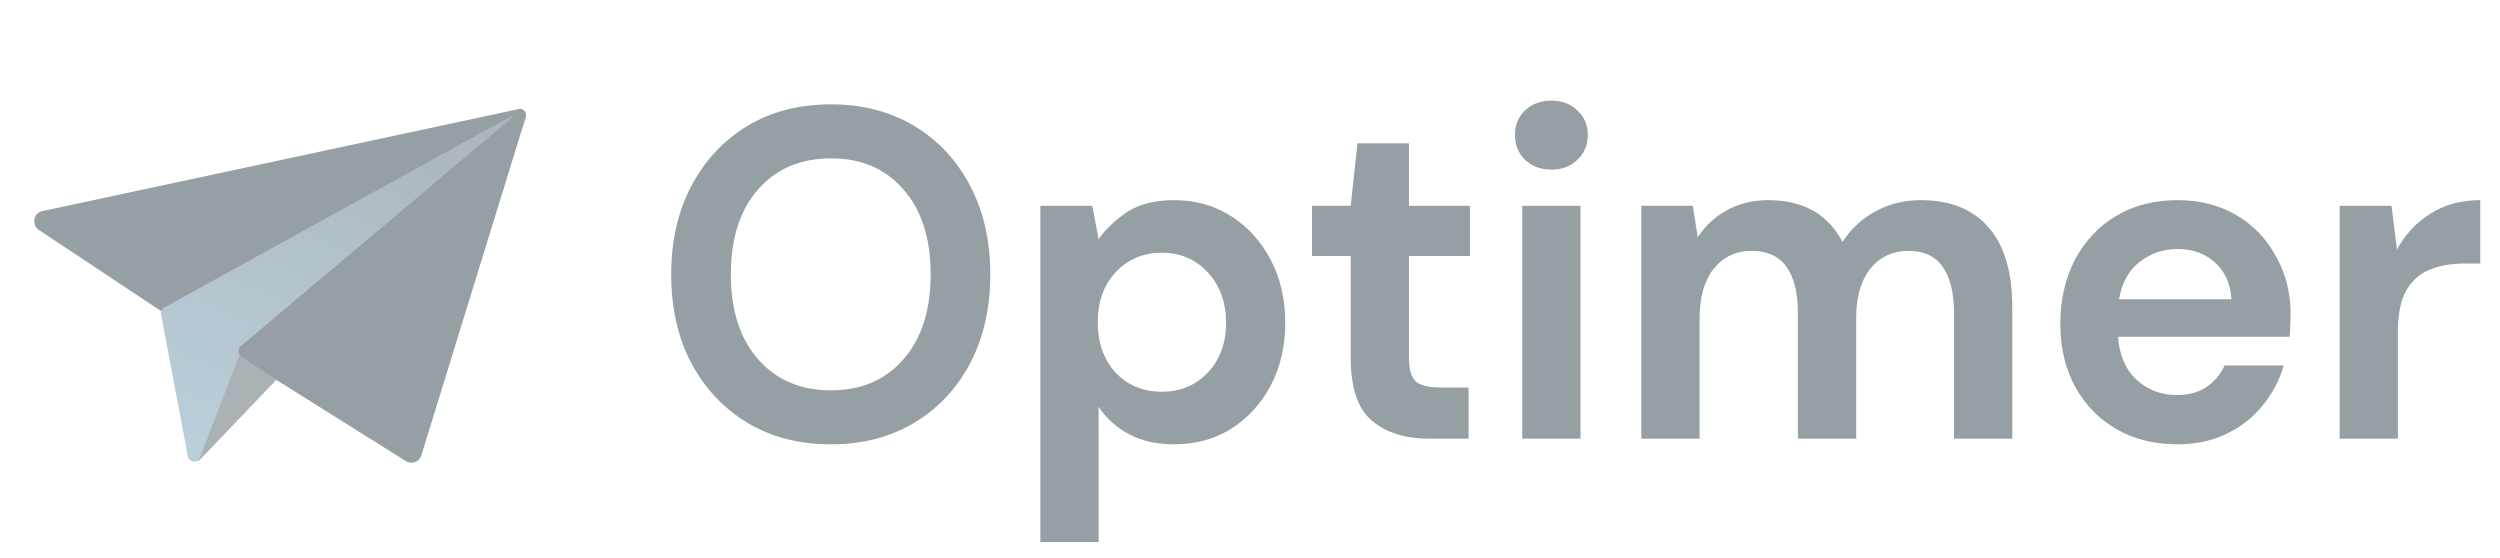
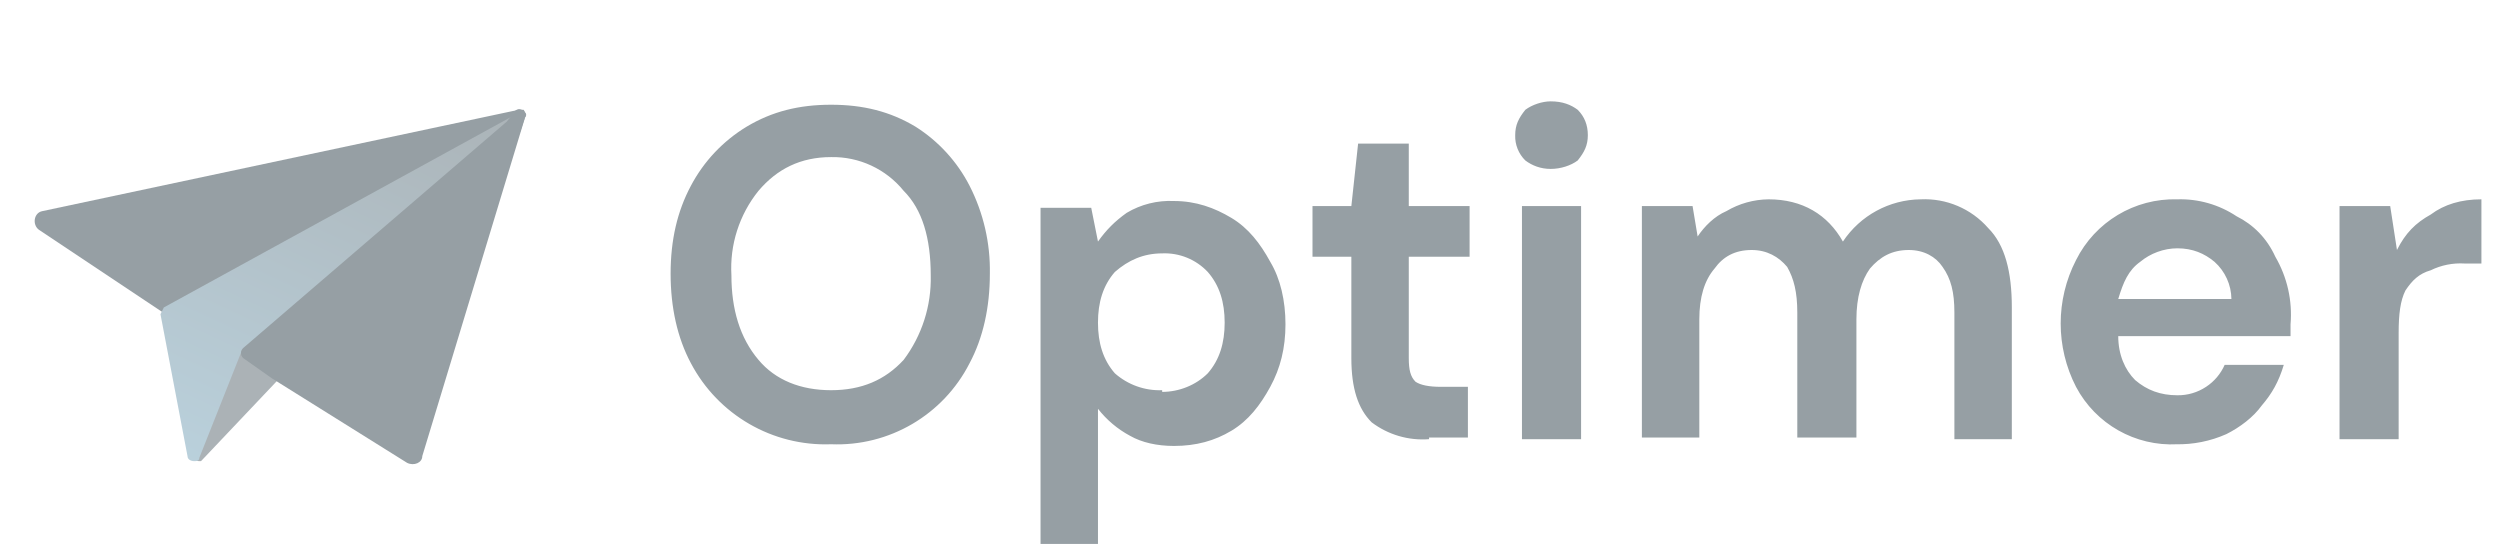
- <svg xmlns="http://www.w3.org/2000/svg" width="148" height="33" viewBox="0 0 148 33" fill="none">
-   <path d="M49.194 26.304C47.308 26.304 45.655 25.878 44.236 25.026C42.835 24.173 41.73 22.996 40.922 21.495C40.131 19.976 39.736 18.224 39.736 16.241C39.736 14.258 40.131 12.516 40.922 11.015C41.73 9.496 42.835 8.31 44.236 7.457C45.655 6.605 47.308 6.178 49.194 6.178C51.062 6.178 52.706 6.605 54.125 7.457C55.544 8.31 56.649 9.496 57.439 11.015C58.23 12.516 58.625 14.258 58.625 16.241C58.625 18.224 58.23 19.976 57.439 21.495C56.649 22.996 55.544 24.173 54.125 25.026C52.706 25.878 51.062 26.304 49.194 26.304ZM49.194 23.108C50.99 23.108 52.419 22.496 53.478 21.273C54.556 20.05 55.095 18.372 55.095 16.241C55.095 14.11 54.556 12.433 53.478 11.21C52.419 9.987 50.99 9.375 49.194 9.375C47.398 9.375 45.961 9.987 44.883 11.21C43.805 12.433 43.266 14.11 43.266 16.241C43.266 18.372 43.805 20.05 44.883 21.273C45.961 22.496 47.398 23.108 49.194 23.108Z" fill="#969FA4" />
-   <path d="M61.59 32.086V12.183H64.661L65.038 14.156C65.47 13.545 66.035 13.008 66.736 12.544C67.455 12.081 68.38 11.849 69.511 11.849C70.769 11.849 71.892 12.164 72.88 12.794C73.868 13.424 74.649 14.286 75.224 15.38C75.799 16.473 76.086 17.715 76.086 19.105C76.086 20.494 75.799 21.736 75.224 22.829C74.649 23.904 73.868 24.757 72.88 25.387C71.892 25.998 70.769 26.304 69.511 26.304C68.505 26.304 67.625 26.11 66.871 25.721C66.116 25.331 65.506 24.785 65.038 24.08V32.086H61.59ZM68.784 23.191C69.88 23.191 70.787 22.811 71.505 22.051C72.224 21.291 72.583 20.309 72.583 19.105C72.583 17.9 72.224 16.909 71.505 16.13C70.787 15.352 69.88 14.963 68.784 14.963C67.67 14.963 66.754 15.352 66.035 16.13C65.335 16.89 64.985 17.872 64.985 19.077C64.985 20.281 65.335 21.273 66.035 22.051C66.754 22.811 67.67 23.191 68.784 23.191Z" fill="#969FA4" />
-   <path d="M84.596 25.971C83.195 25.971 82.072 25.619 81.228 24.914C80.383 24.21 79.961 22.959 79.961 21.162V15.157H77.671V12.183H79.961L80.365 8.486H83.41V12.183H87.021V15.157H83.41V21.189C83.41 21.857 83.545 22.32 83.815 22.579C84.102 22.82 84.587 22.941 85.27 22.941H86.94V25.971H84.596Z" fill="#969FA4" />
-   <path d="M91.842 10.042C91.213 10.042 90.692 9.848 90.279 9.459C89.884 9.069 89.686 8.578 89.686 7.985C89.686 7.392 89.884 6.91 90.279 6.54C90.692 6.151 91.213 5.956 91.842 5.956C92.47 5.956 92.982 6.151 93.378 6.54C93.791 6.91 93.998 7.392 93.998 7.985C93.998 8.578 93.791 9.069 93.378 9.459C92.982 9.848 92.47 10.042 91.842 10.042ZM90.117 25.971V12.183H93.566V25.971H90.117Z" fill="#969FA4" />
-   <path d="M97.166 25.971V12.183H100.211L100.508 14.045C100.939 13.378 101.505 12.85 102.205 12.461C102.923 12.053 103.75 11.849 104.684 11.849C106.75 11.849 108.214 12.674 109.076 14.323C109.561 13.563 110.208 12.961 111.016 12.516C111.842 12.072 112.741 11.849 113.711 11.849C115.453 11.849 116.792 12.387 117.726 13.461C118.66 14.536 119.127 16.112 119.127 18.187V25.971H115.677V18.521C115.677 17.335 115.453 16.427 115.004 15.796C114.573 15.166 113.9 14.851 112.984 14.851C112.049 14.851 111.295 15.204 110.72 15.908C110.163 16.612 109.885 17.594 109.885 18.854V25.971H106.435V18.521C106.435 17.335 106.211 16.427 105.761 15.796C105.313 15.166 104.621 14.851 103.687 14.851C102.771 14.851 102.025 15.204 101.451 15.908C100.894 16.612 100.615 17.594 100.615 18.854V25.971H97.166Z" fill="#969FA4" />
-   <path d="M128.895 26.304C127.548 26.304 126.354 26.008 125.311 25.415C124.27 24.822 123.452 23.988 122.86 22.913C122.267 21.838 121.971 20.596 121.971 19.188C121.971 17.761 122.257 16.491 122.833 15.38C123.425 14.268 124.233 13.406 125.257 12.794C126.3 12.164 127.521 11.849 128.922 11.849C130.233 11.849 131.392 12.146 132.399 12.739C133.404 13.332 134.186 14.147 134.742 15.185C135.318 16.204 135.604 17.344 135.604 18.604C135.604 18.808 135.596 19.021 135.578 19.244C135.578 19.466 135.569 19.698 135.551 19.939H125.392C125.464 21.013 125.823 21.857 126.47 22.468C127.135 23.08 127.934 23.386 128.868 23.386C129.569 23.386 130.152 23.228 130.62 22.913C131.105 22.579 131.464 22.153 131.698 21.634H135.2C134.949 22.505 134.527 23.302 133.934 24.025C133.359 24.729 132.641 25.285 131.779 25.693C130.934 26.101 129.973 26.304 128.895 26.304ZM128.922 14.74C128.078 14.74 127.332 14.99 126.686 15.491C126.039 15.973 125.626 16.714 125.446 17.715H132.102C132.048 16.806 131.725 16.084 131.132 15.546C130.539 15.009 129.802 14.74 128.922 14.74Z" fill="#969FA4" />
-   <path d="M138.506 25.971V12.183H141.577L141.9 14.768C142.385 13.879 143.042 13.174 143.868 12.655C144.712 12.118 145.7 11.849 146.832 11.849V15.602H145.862C145.107 15.602 144.434 15.722 143.841 15.963C143.248 16.204 142.781 16.621 142.439 17.214C142.116 17.807 141.954 18.632 141.954 19.688V25.971H138.506Z" fill="#969FA4" />
-   <path d="M29.899 8.339L11.82 27.231C11.704 27.352 11.501 27.267 11.503 27.098L11.62 17.82C11.621 17.752 11.658 17.689 11.718 17.657L29.68 8.043C29.866 7.943 30.045 8.186 29.899 8.339Z" fill="#969FA4" fill-opacity="0.8" />
-   <path d="M30.769 6.827L30.53 7.17L10 18.276L2.505 13.3C2.33 13.179 2.378 12.901 2.59 12.861L30.769 6.827Z" fill="#969FA4" />
-   <path fill-rule="evenodd" clip-rule="evenodd" d="M31.077 6.621C31.16 6.75 31.158 6.917 31.07 7.043L30.831 7.386C30.798 7.433 30.754 7.472 30.703 7.5L10.174 18.606C10.054 18.671 9.91 18.664 9.797 18.589L2.301 13.613C2.299 13.612 2.297 13.611 2.295 13.609C1.875 13.318 1.954 12.604 2.517 12.494L30.691 6.461C30.84 6.429 30.993 6.492 31.077 6.621ZM2.971 13.162L10.019 17.841L28.95 7.599L2.971 13.162Z" fill="#969FA4" />
-   <path fill-rule="evenodd" clip-rule="evenodd" d="M31.117 6.949C31.177 6.774 31.102 6.58 30.939 6.494C30.777 6.408 30.577 6.456 30.469 6.606L30.28 6.869L9.719 18.207C9.577 18.285 9.502 18.446 9.532 18.606L11.123 27.032C11.154 27.195 11.288 27.319 11.452 27.334C11.616 27.349 11.771 27.253 11.831 27.098L14.272 20.768L30.793 7.714C30.849 7.67 30.891 7.61 30.915 7.542L31.117 6.949Z" fill="url(#paint0_linear_2_746)" />
-   <path d="M30.768 6.826L24.589 26.851C24.541 26.999 24.361 27.065 24.23 26.983L16.195 21.947L14.488 20.783L30.259 7.504C30.455 7.339 30.615 7.134 30.73 6.903L30.768 6.826Z" fill="#969FA4" />
-   <path fill-rule="evenodd" clip-rule="evenodd" d="M30.907 6.479C31.085 6.552 31.179 6.752 31.121 6.938L24.942 26.962L24.941 26.967C24.818 27.349 24.369 27.51 24.036 27.302L16 22.265C15.996 22.263 15.992 22.26 15.988 22.258L14.282 21.093C14.185 21.027 14.125 20.919 14.119 20.801C14.113 20.684 14.162 20.57 14.252 20.494L30.023 7.216C30.18 7.084 30.308 6.92 30.4 6.735L30.438 6.658C30.524 6.484 30.728 6.406 30.907 6.479ZM29.938 8.262L15.104 20.751L16.395 21.632L24.286 26.578L29.938 8.262Z" fill="#969FA4" />
+ <svg xmlns="http://www.w3.org/2000/svg" width="148" height="33" fill="none">
+   <path fill="#969FA4" d="M49.2 26.3a9 9 0 0 1-8.3-4.8c-.8-1.5-1.2-3.3-1.2-5.3s.4-3.7 1.2-5.2a9 9 0 0 1 3.3-3.5c1.5-.9 3.1-1.3 5-1.3s3.5.4 5 1.3a9 9 0 0 1 3.2 3.5 11 11 0 0 1 1.2 5.2c0 2-.4 3.8-1.2 5.3a8.8 8.8 0 0 1-8.2 4.8Zm0-3.2c1.8 0 3.2-.6 4.3-1.8a8 8 0 0 0 1.6-5c0-2.2-.5-3.9-1.6-5a5.4 5.4 0 0 0-4.3-2c-1.8 0-3.2.7-4.3 2a7.3 7.3 0 0 0-1.6 5c0 2 .5 3.7 1.6 5 1 1.2 2.5 1.8 4.3 1.8ZM61.6 32V12.3h3l.4 2c.5-.7 1-1.2 1.7-1.7a5 5 0 0 1 2.8-.7c1.3 0 2.4.4 3.4 1s1.7 1.5 2.3 2.6c.6 1 .9 2.3.9 3.7 0 1.4-.3 2.6-.9 3.7-.6 1.1-1.3 2-2.3 2.6-1 .6-2.1.9-3.4.9-1 0-1.9-.2-2.6-.6a6 6 0 0 1-1.9-1.6v8h-3.4Zm7.2-8.8c1 0 2-.4 2.7-1.1.7-.8 1-1.8 1-3s-.3-2.2-1-3a3.5 3.5 0 0 0-2.7-1.1c-1.1 0-2 .4-2.8 1.1-.7.8-1 1.8-1 3s.3 2.2 1 3a4 4 0 0 0 2.8 1ZM84.6 26a5 5 0 0 1-3.4-1c-.8-.8-1.2-2-1.2-3.8v-6h-2.3v-3H80l.4-3.7h3v3.7H87v3h-3.6v6c0 .7.1 1.1.4 1.4.3.2.8.3 1.5.3h1.6v3h-2.3Zm7.2-16c-.6 0-1.1-.2-1.5-.5a2 2 0 0 1-.6-1.5c0-.6.2-1 .6-1.5.4-.3 1-.5 1.5-.5.7 0 1.2.2 1.6.5.4.4.6.9.6 1.5s-.2 1-.6 1.5c-.4.3-1 .5-1.6.5Zm-1.7 16V12.2h3.5V26H90Zm7.1 0V12.2h3l.3 1.8c.4-.6 1-1.2 1.7-1.5a5 5 0 0 1 2.5-.7c2 0 3.5.9 4.4 2.5a5.6 5.6 0 0 1 4.6-2.5 5 5 0 0 1 4 1.7c1 1 1.4 2.6 1.4 4.7V26h-3.4v-7.5c0-1.2-.2-2-.7-2.7-.4-.6-1.1-1-2-1-1 0-1.7.4-2.3 1.1-.5.7-.8 1.7-.8 3v7h-3.5v-7.4c0-1.2-.2-2-.6-2.7-.5-.6-1.2-1-2.1-1-1 0-1.7.4-2.2 1.1-.6.7-.9 1.7-.9 3v7h-3.4Zm31.7.3a6.4 6.4 0 0 1-6-3.4 8.2 8.2 0 0 1 0-7.5 6.5 6.5 0 0 1 6-3.6 6 6 0 0 1 3.5 1c1 .5 1.8 1.3 2.3 2.4a6.8 6.8 0 0 1 .9 4v.7h-10.2c0 1.1.4 2 1 2.6.7.6 1.5.9 2.5.9a3 3 0 0 0 1.7-.5 3 3 0 0 0 1.1-1.3h3.5c-.3 1-.7 1.7-1.3 2.4-.5.7-1.3 1.3-2.1 1.7a7 7 0 0 1-3 .6Zm0-11.6c-.8 0-1.6.3-2.2.8-.7.5-1 1.2-1.3 2.2h6.7a3 3 0 0 0-1-2.2c-.6-.5-1.3-.8-2.2-.8Zm9.6 11.3V12.2h3l.4 2.6c.5-1 1.1-1.6 2-2.1.8-.6 1.8-.9 3-.9v3.8h-1a4 4 0 0 0-2 .4c-.7.2-1.1.6-1.5 1.2-.3.6-.4 1.4-.4 2.5V26h-3.5Z" />
+   <path fill="#969FA4" fill-opacity=".8" d="m29.9 8.3-18 19c-.2 0-.4 0-.4-.2l.1-9.3.1-.1 18-9.7c.2 0 .3.2.2.3Z" />
+   <path fill="#969FA4" d="m30.8 6.8-.3.4-20.5 11-7.5-4.9c-.2-.1-.1-.4 0-.4l28.3-6Z" />
+   <path fill="#969FA4" fill-rule="evenodd" d="M31 6.6c.2.1.2.3 0 .4l-.2.4-.1.1-20.5 11.1h-.4l-7.5-5c-.4-.3-.3-1 .2-1.1l28.2-6 .4.1ZM3 13.2l7 4.6L29 7.6 3 13.2Z" clip-rule="evenodd" />
+   <path fill="url(#a)" fill-rule="evenodd" d="M31.1 7c0-.2 0-.4-.2-.5l-.4.1-.2.3L9.7 18.2l-.2.4 1.6 8.4c0 .2.2.3.4.3.1 0 .3 0 .3-.2l2.5-6.3 16.5-13 .1-.3.2-.6Z" clip-rule="evenodd" />
+   <path fill="#969FA4" d="m30.8 6.8-6.2 20c0 .2-.2.3-.4.2l-8-5-1.7-1.2L30.3 7.5l.4-.6Z" />
+   <path fill="#969FA4" fill-rule="evenodd" d="M31 6.5s.2.3.1.4L25 27c0 .4-.5.6-.9.4l-8-5-1.7-1.2a.4.4 0 0 1 0-.6L30 7.2l.4-.5c.1-.2.3-.3.5-.2Zm-1 1.8L15 20.8l1.3.8 7.9 5 5.6-18.3Z" clip-rule="evenodd" />
  <defs>
-     <linearGradient id="paint0_linear_2_746" x1="24.357" y1="3.282" x2="11.902" y2="30.423" gradientUnits="userSpaceOnUse">
+     <linearGradient id="a" x1="24.4" x2="11.9" y1="3.3" y2="30.4" gradientUnits="userSpaceOnUse">
      <stop offset="0" stop-color="#ABB3B7" />
      <stop offset="1" stop-color="#BBD3DF" />
    </linearGradient>
  </defs>
</svg>
